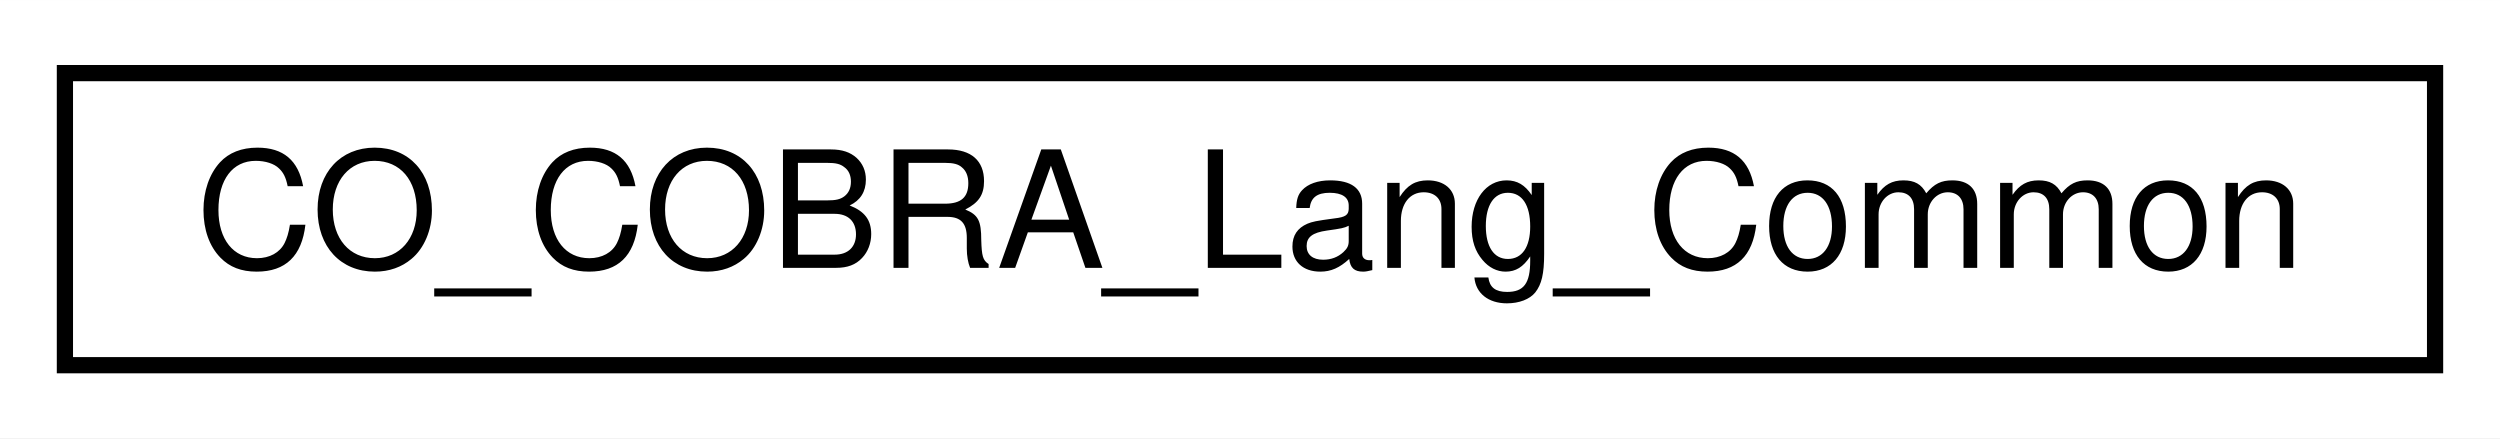
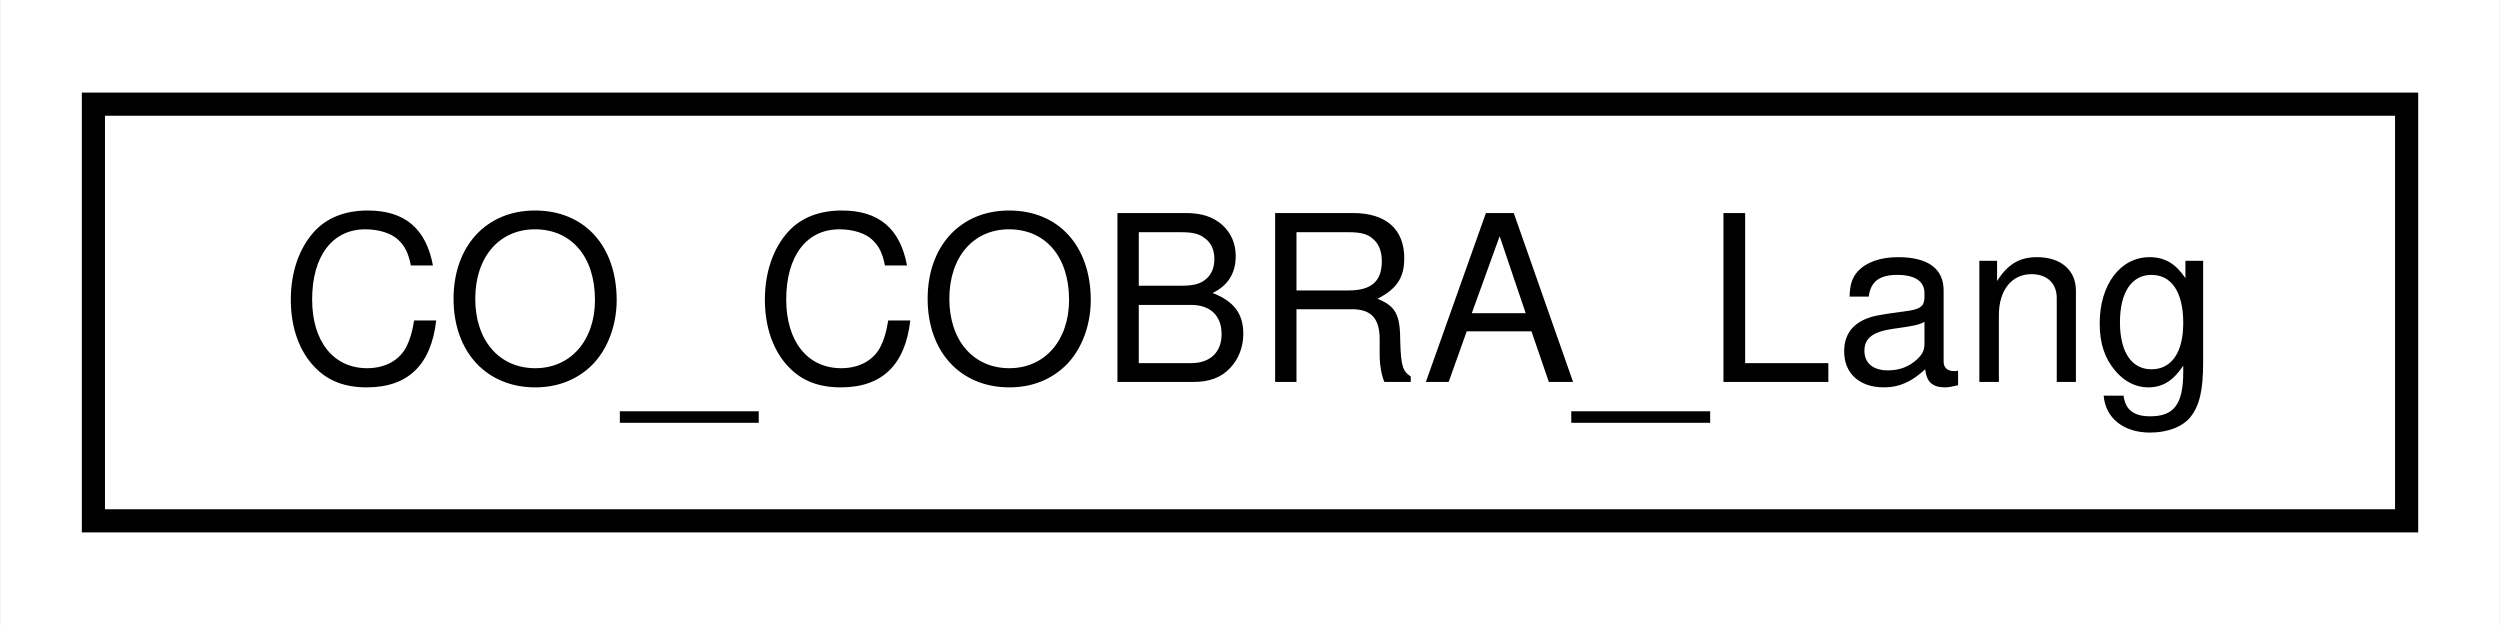
- <svg xmlns="http://www.w3.org/2000/svg" xmlns:xlink="http://www.w3.org/1999/xlink" width="154pt" height="27pt" viewBox="0.00 0.00 154.06 27.00">
+ <svg xmlns="http://www.w3.org/2000/svg" xmlns:xlink="http://www.w3.org/1999/xlink" width="108pt" height="27pt" viewBox="0.00 0.00 107.93 27.00">
  <g id="graph0" class="graph" transform="scale(1 1) rotate(0) translate(4 23)">
-     <polygon fill="#ffffff" stroke="transparent" points="-4,4 -4,-23 150.059,-23 150.059,4 -4,4" />
+     <polygon fill="#ffffff" stroke="transparent" points="-4,4 -4,-23 103.931,-23 103.931,4 -4,4" />
    <g id="node1" class="node">
      <g id="a_node1">
-         <a xlink:href="a00243.html" target="_top" xlink:title=" ">
-           <polygon fill="#ffffff" stroke="#000000" points="0,-.5 0,-18.5 146.059,-18.5 146.059,-.5 0,-.5" />
-           <text text-anchor="middle" x="73.029" y="-6.5" font-family="Helvetica,sans-Serif" font-size="10.00" fill="#000000">CO_COBRA_Lang_Common</text>
+         <a xlink:href="a00244.html" target="_top" xlink:title=" ">
+           <polygon fill="#ffffff" stroke="#000000" points="0,-.5 0,-18.5 99.931,-18.5 99.931,-.5 0,-.5" />
+           <text text-anchor="middle" x="49.965" y="-6.5" font-family="Helvetica,sans-Serif" font-size="10.00" fill="#000000">CO_COBRA_Lang</text>
        </a>
      </g>
    </g>
  </g>
</svg>
